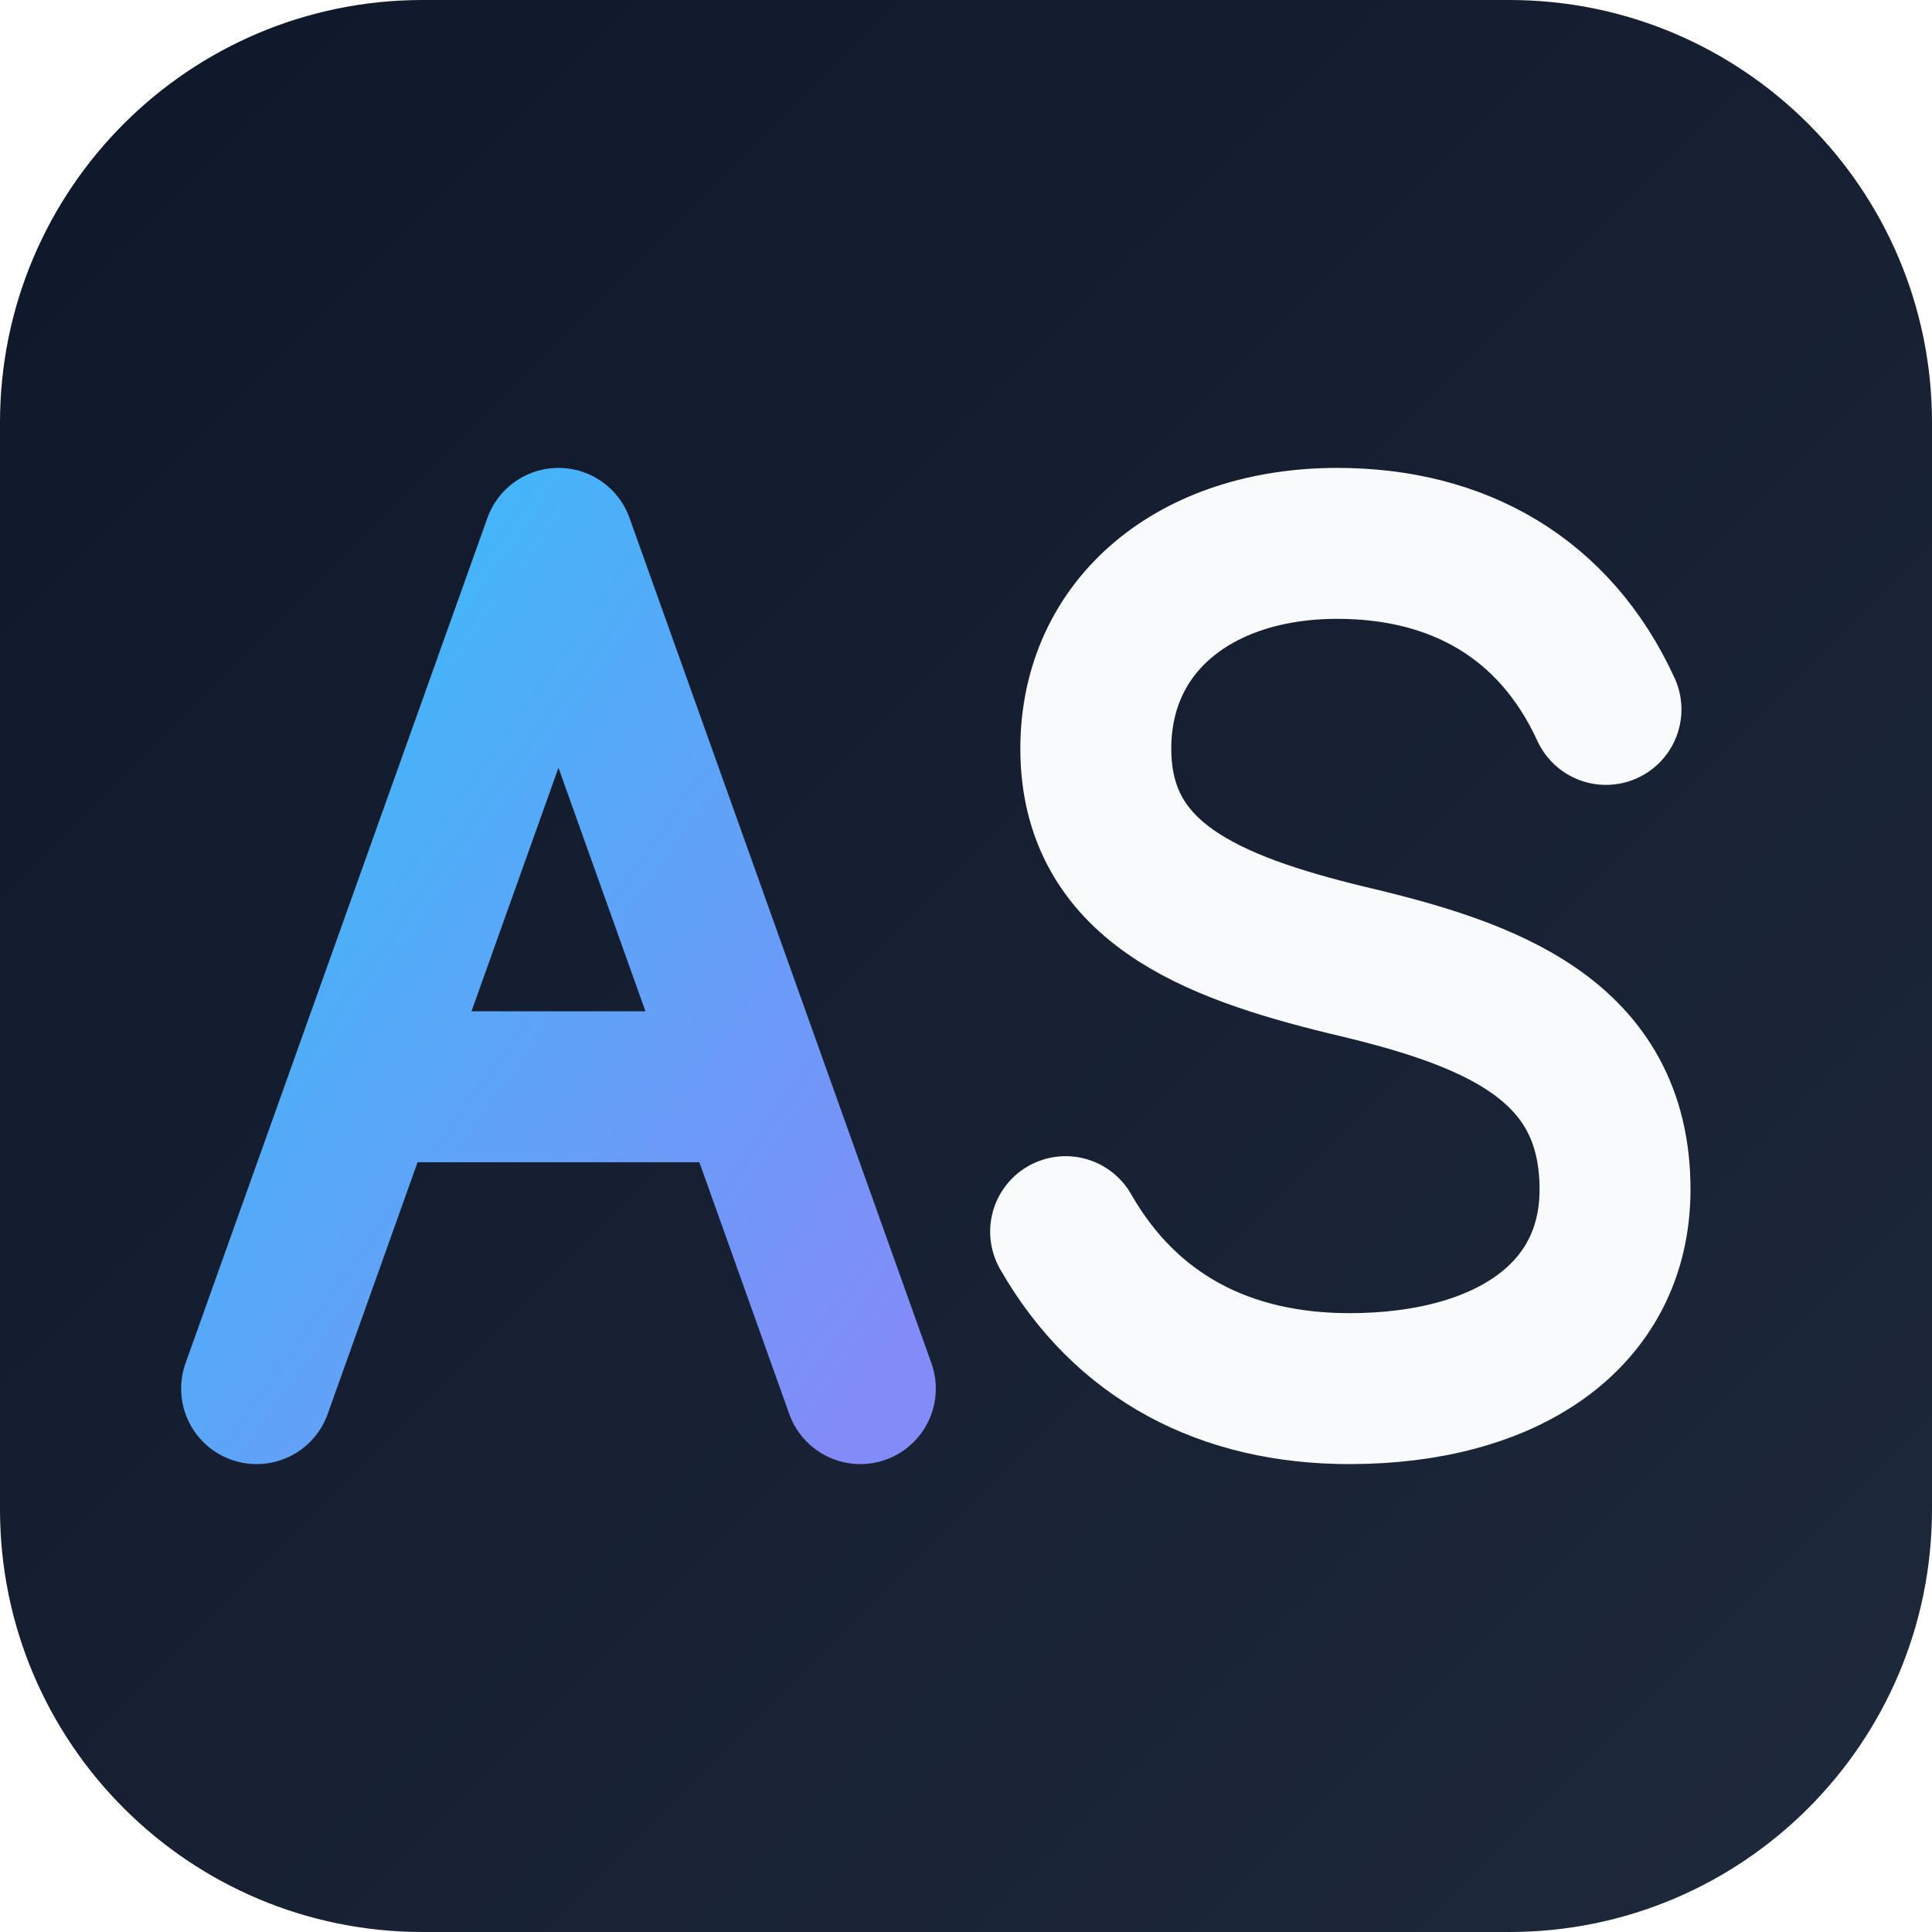
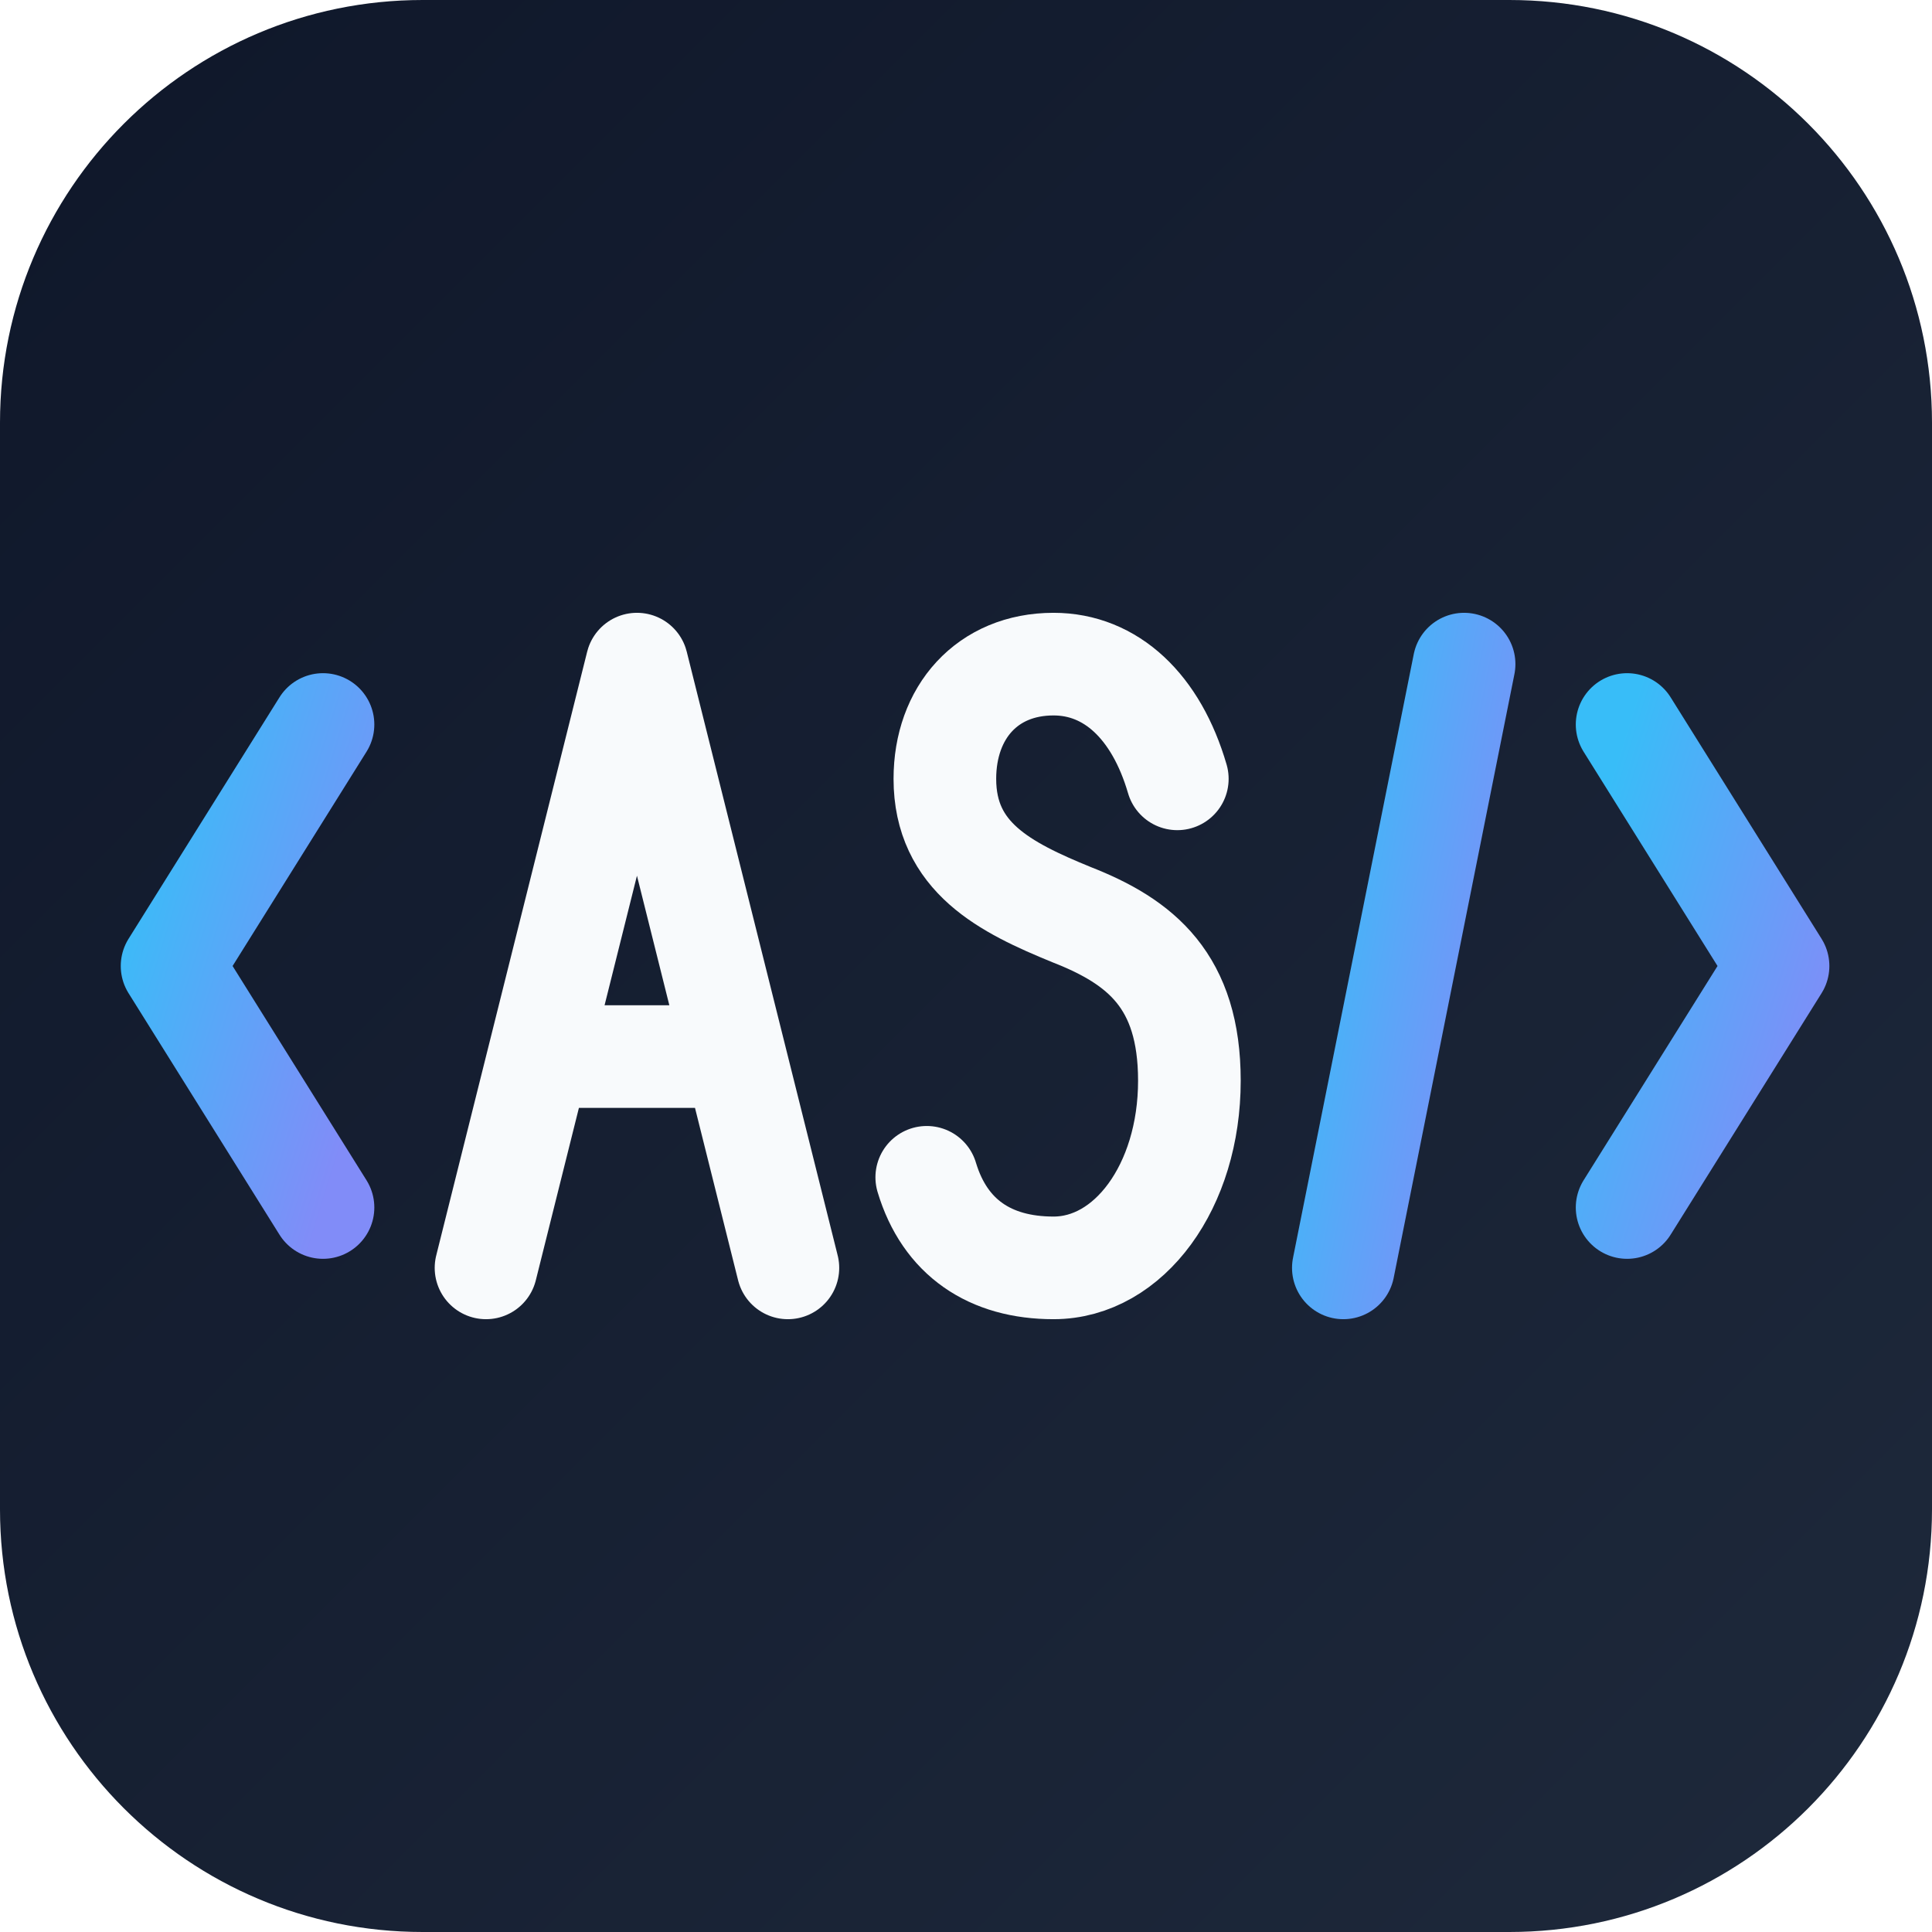
<svg xmlns="http://www.w3.org/2000/svg" viewBox="0 0 64 64" width="64" height="64">
  <defs>
    <linearGradient id="bg" x1="0" y1="0" x2="1" y2="1">
      <stop offset="0" stop-color="#0f172a" />
      <stop offset="1" stop-color="#1e293b" />
    </linearGradient>
    <linearGradient id="accent" x1="0" y1="0" x2="1" y2="1">
      <stop offset="0" stop-color="#38bdf8" />
      <stop offset="1" stop-color="#818cf8" />
    </linearGradient>
  </defs>
  <rect width="64" height="64" rx="14" fill="url(#bg)" />
-   <path d="M8.5 46 L18.5 18 L28.5 46 M12.6 36 H24.4" fill="none" stroke="url(#accent)" stroke-width="5" stroke-linecap="round" stroke-linejoin="round" />
-   <path d="M53.2 23.5 C51.5 19.8 48.3 18 44.3 18 C39.6 18 36.3 20.7 36.3 24.8 C36.3 29.2 40.1 30.7 44.6 31.8 C49.3 32.9 53.5 34.4 53.5 39.4 C53.5 43.6 49.9 46 44.7 46 C40.6 46 37.3 44.3 35.3 40.8" fill="none" stroke="#f8fafc" stroke-width="5" stroke-linecap="round" stroke-linejoin="round" />
+   <g fill="none" stroke-width="3.4" stroke-linecap="round" stroke-linejoin="round">
+     <polyline points="10.7,24 5.7,32 10.7,40" stroke="url(#accent)" />
+     <line x1="48.5" y1="22" x2="44.5" y2="42" stroke="url(#accent)" />
+     <polyline points="53.9,24 58.9,32 53.9,40" stroke="url(#accent)" />
+     <path d="M16.1 42 L21.1 22 L26.1 42 M18.6 35 H23.6" stroke="#f8fafc" />
+     <path d="M39 25.8 C38.3 23.4 36.8 22 34.9 22 C32.7 22 31.3 23.6 31.3 25.8 C31.3 28.4 33.3 29.4 35.5 30.3 C37.8 31.2 39.4 32.5 39.4 35.8 C39.4 39.3 37.4 42 34.9 42 C32.8 42 31.3 41 30.7 39" stroke="#f8fafc" />
+   </g>
</svg>
